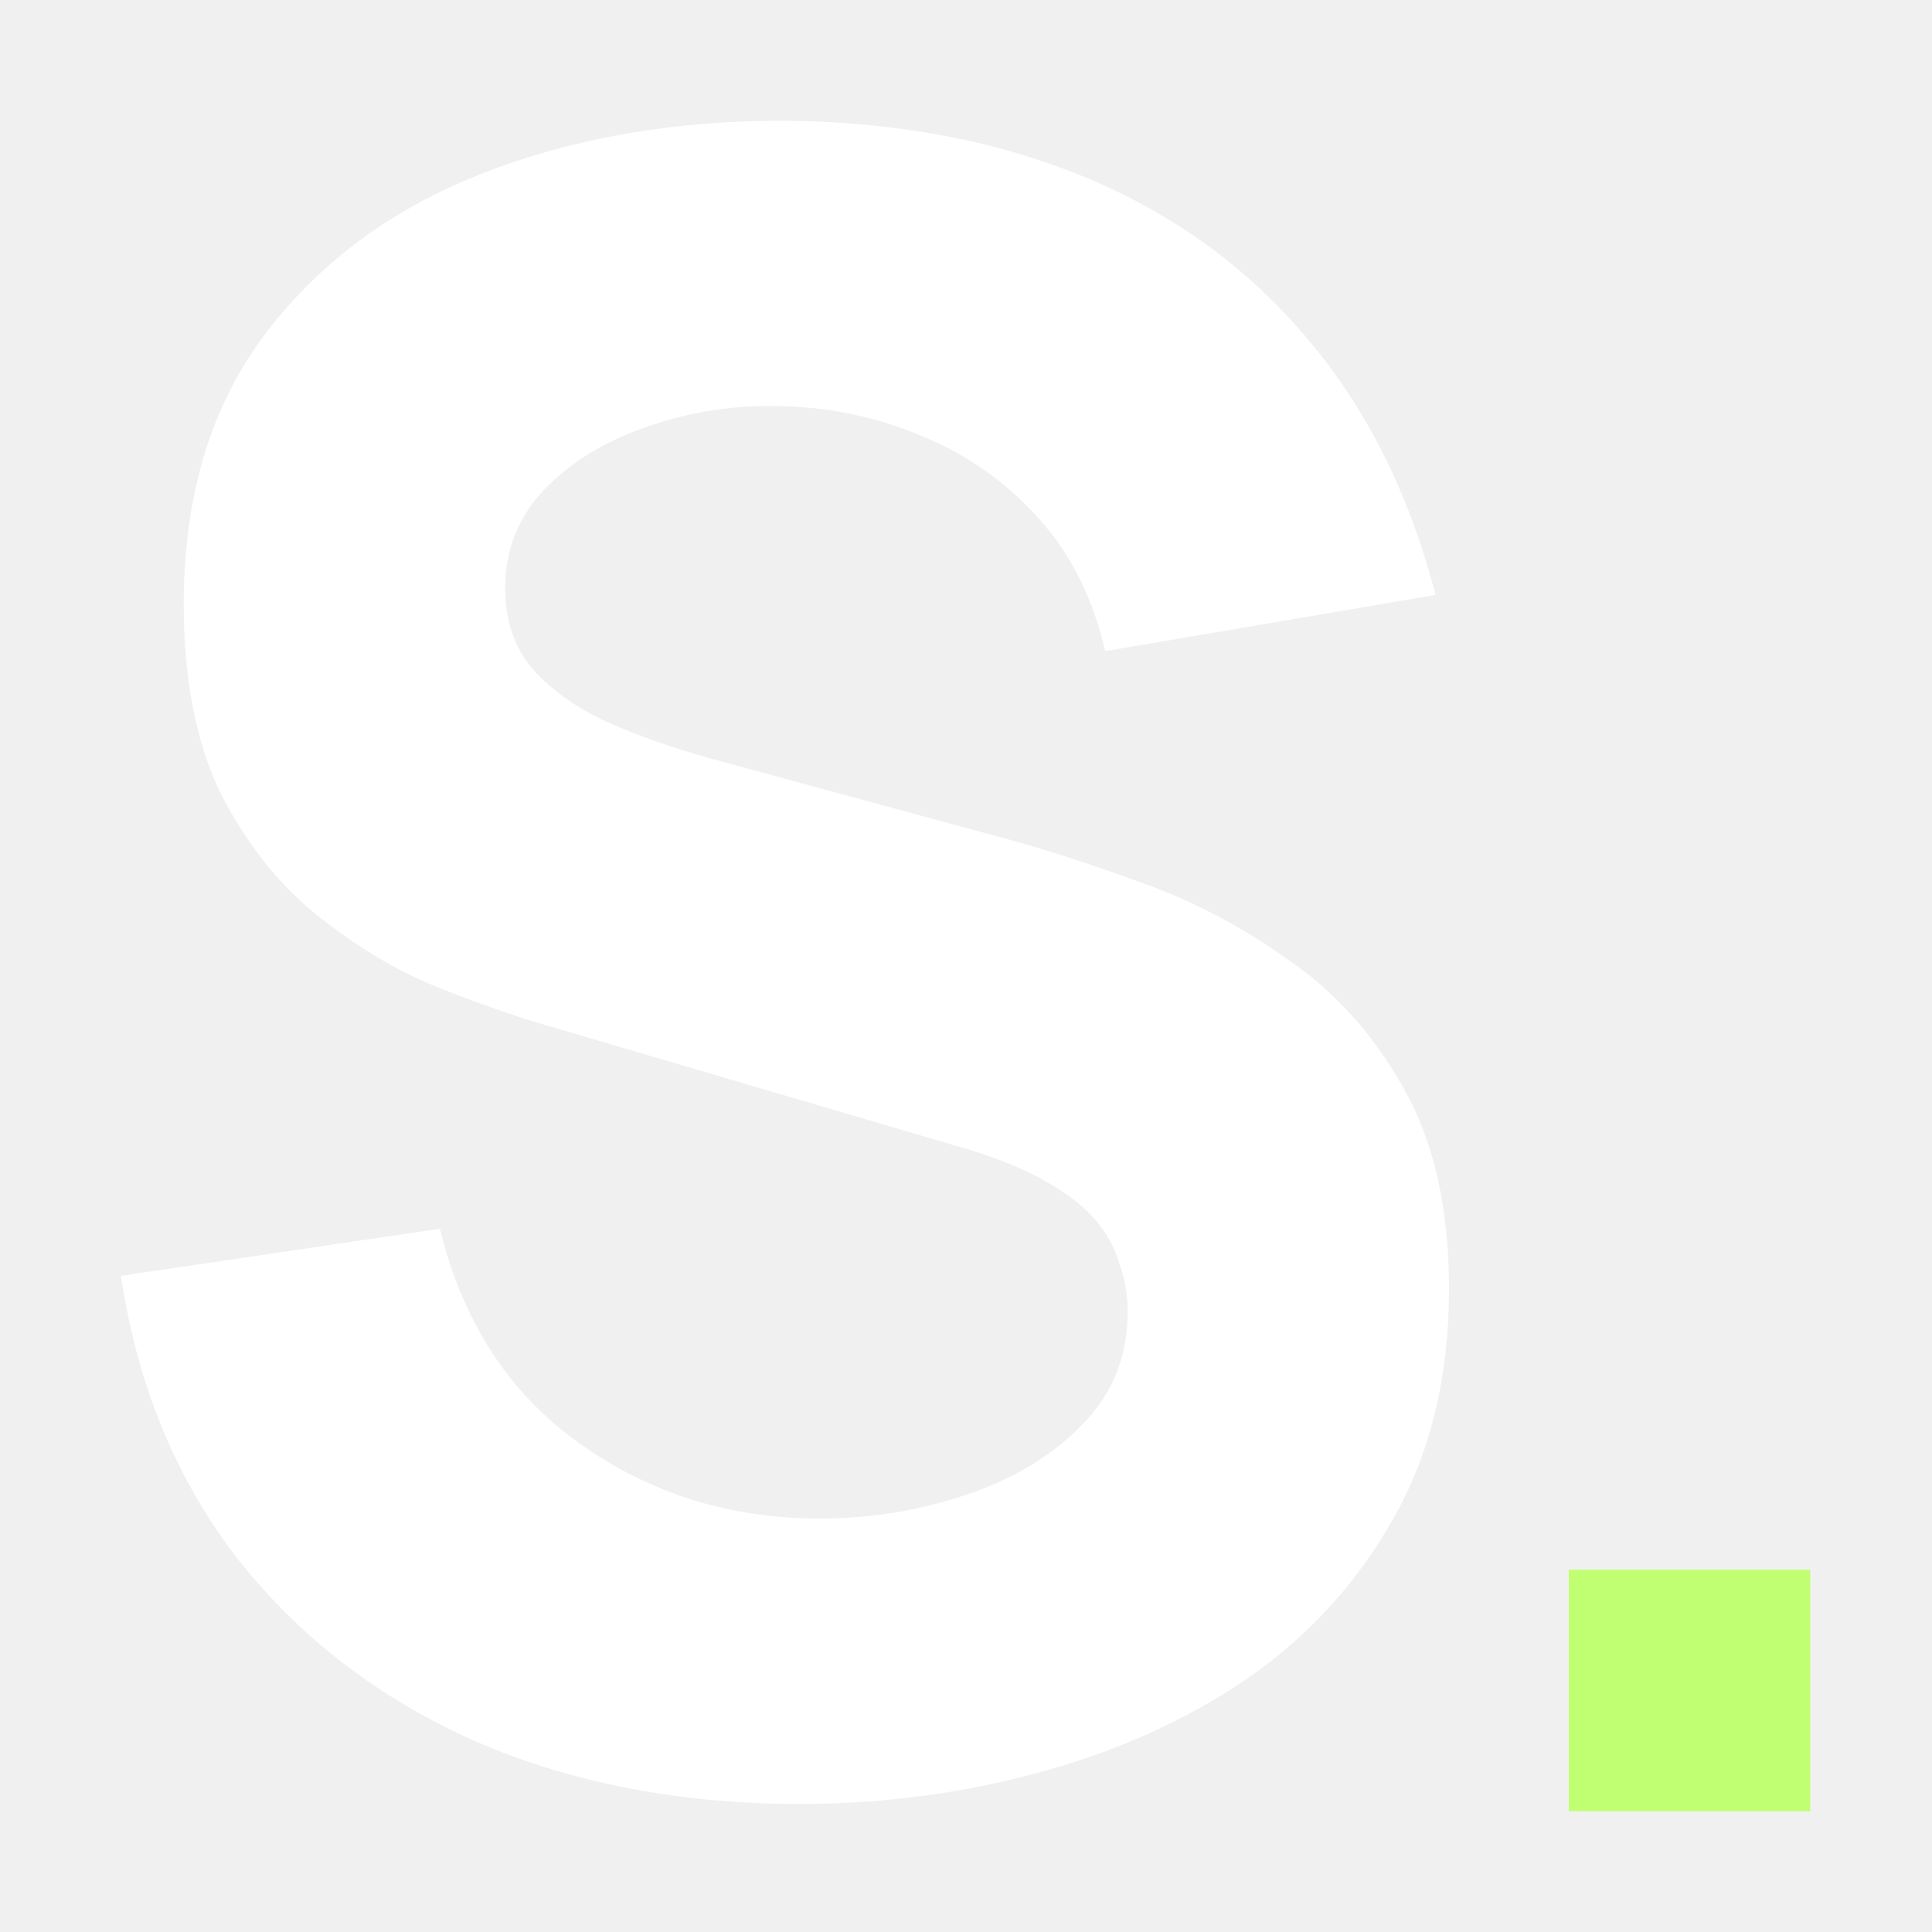
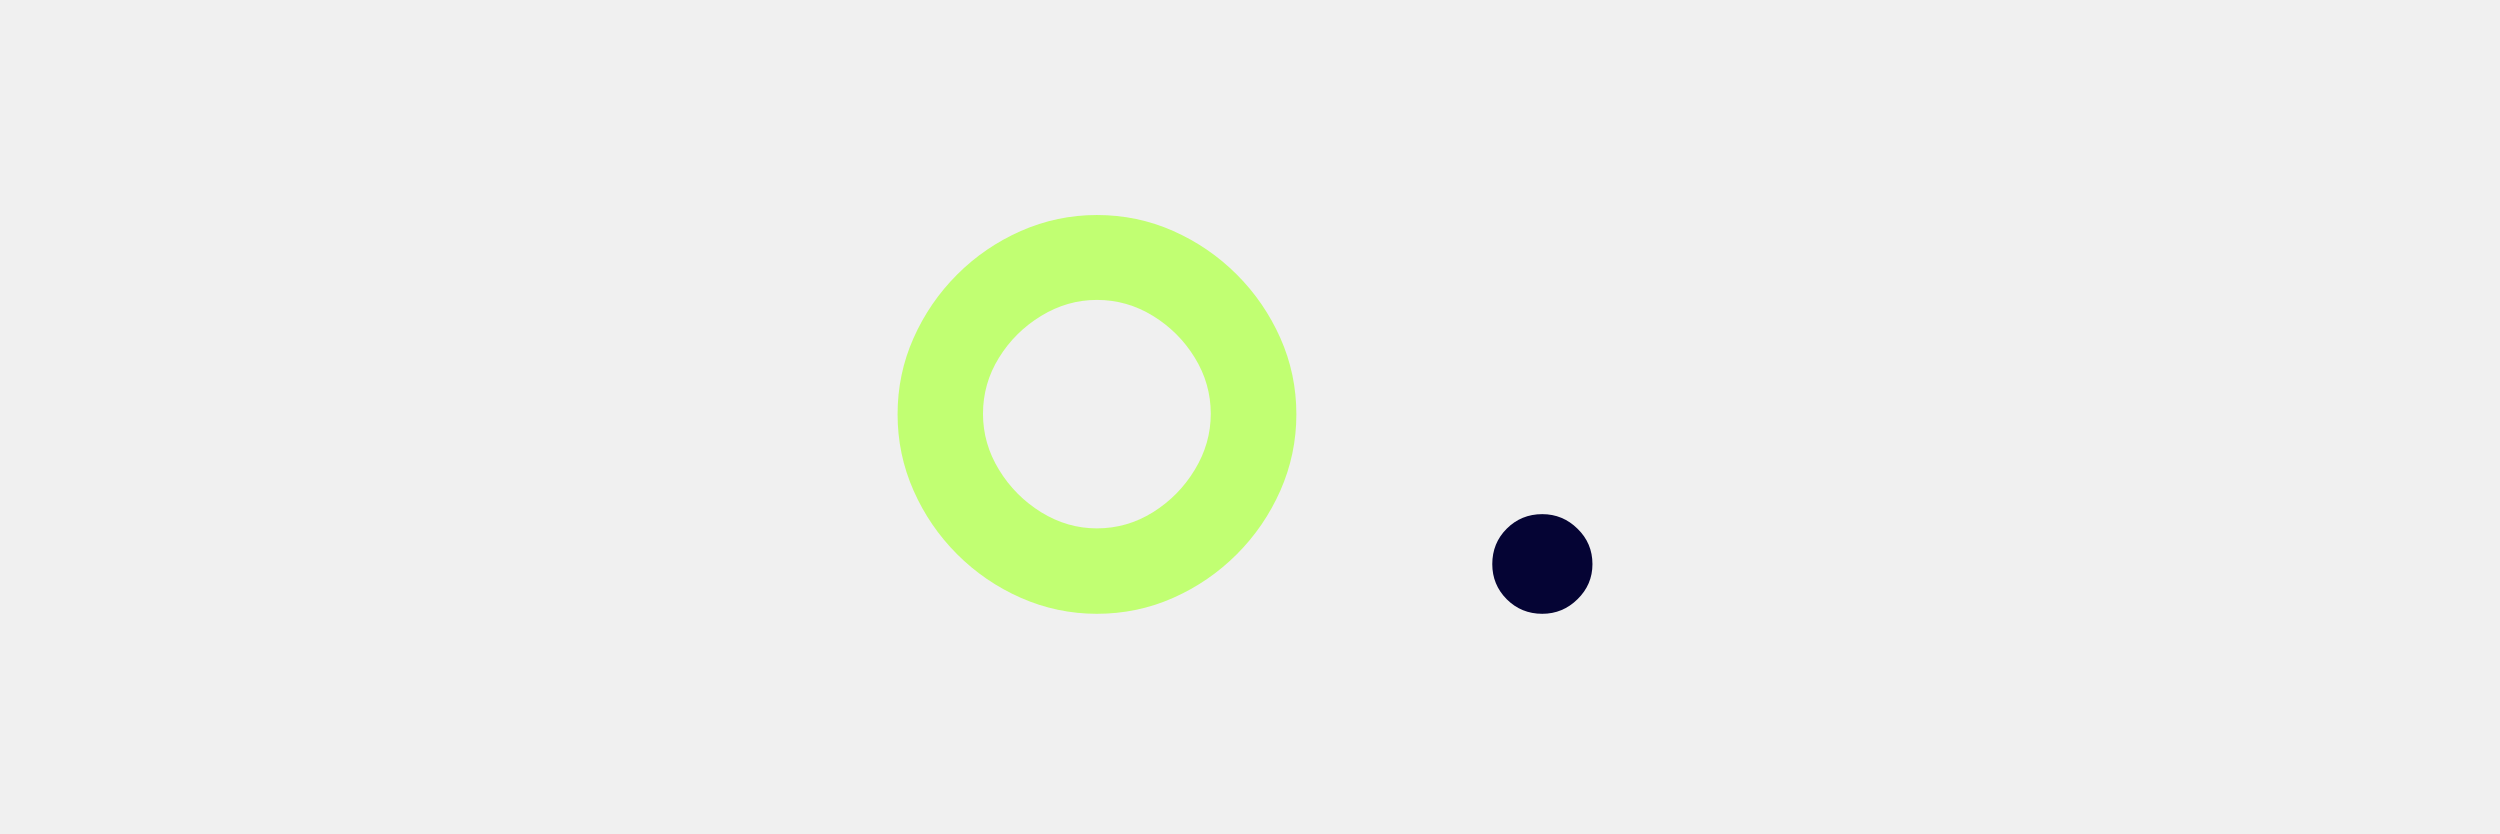
- <svg xmlns="http://www.w3.org/2000/svg" width="32" height="32" viewBox="0 0 32 32" fill="none">
-   <path d="M25.984 30V26H29.984V30H25.984Z" fill="#C1FF72" />
-   <path d="M13.243 29.879C11.258 29.879 9.465 29.532 7.864 28.837C6.276 28.13 4.967 27.125 3.938 25.822C2.92 24.507 2.275 22.944 2.002 21.132L7.287 20.351C7.66 21.889 8.429 23.074 9.595 23.905C10.761 24.737 12.089 25.152 13.578 25.152C14.409 25.152 15.216 25.022 15.997 24.761C16.779 24.501 17.418 24.116 17.914 23.608C18.423 23.099 18.677 22.472 18.677 21.728C18.677 21.455 18.634 21.194 18.547 20.946C18.473 20.686 18.342 20.444 18.156 20.22C17.97 19.997 17.703 19.786 17.356 19.588C17.021 19.389 16.593 19.209 16.072 19.048L9.111 17.001C8.59 16.852 7.982 16.641 7.287 16.368C6.605 16.095 5.941 15.704 5.296 15.195C4.651 14.687 4.111 14.017 3.677 13.185C3.255 12.342 3.044 11.281 3.044 10.003C3.044 8.204 3.497 6.709 4.403 5.518C5.309 4.327 6.518 3.44 8.032 2.856C9.546 2.273 11.221 1.988 13.057 2C14.905 2.025 16.556 2.342 18.007 2.95C19.459 3.557 20.675 4.445 21.655 5.611C22.635 6.765 23.342 8.179 23.777 9.854L18.305 10.785C18.107 9.916 17.741 9.184 17.207 8.589C16.674 7.993 16.035 7.54 15.29 7.23C14.558 6.92 13.789 6.752 12.982 6.728C12.188 6.703 11.438 6.814 10.73 7.063C10.036 7.298 9.465 7.646 9.018 8.105C8.584 8.564 8.367 9.11 8.367 9.742C8.367 10.326 8.547 10.803 8.907 11.175C9.266 11.535 9.719 11.827 10.265 12.05C10.811 12.274 11.37 12.46 11.94 12.609L16.593 13.874C17.288 14.06 18.057 14.308 18.901 14.618C19.744 14.916 20.551 15.338 21.32 15.884C22.102 16.418 22.741 17.125 23.237 18.006C23.746 18.887 24 20.003 24 21.356C24 22.795 23.696 24.054 23.088 25.134C22.492 26.201 21.686 27.088 20.669 27.795C19.651 28.49 18.497 29.011 17.207 29.358C15.929 29.706 14.608 29.879 13.243 29.879Z" fill="white" />
+ <svg xmlns="http://www.w3.org/2000/svg" width="300" zoomAndPan="magnify" viewBox="0 0 224.88 75" height="100" preserveAspectRatio="xMidYMid meet" version="1.2">
+   <defs />
+   <g id="26c3abfcc6">
+     <g style="fill:#c1ff72;fill-opacity:1;">
+       <g transform="translate(78.92497, 54.72611)">
+         <path style="stroke:none" d="M 29.984 -17.484 C 29.984 -19.297 29.504 -20.977 28.547 -22.531 C 27.598 -24.082 26.344 -25.336 24.781 -26.297 C 23.227 -27.254 21.547 -27.734 19.734 -27.734 C 17.961 -27.734 16.289 -27.254 14.719 -26.297 C 13.145 -25.336 11.879 -24.082 10.922 -22.531 C 9.961 -20.977 9.484 -19.297 9.484 -17.484 C 9.484 -15.703 9.961 -14.023 10.922 -12.453 C 11.879 -10.879 13.145 -9.602 14.719 -8.625 C 16.289 -7.656 17.961 -7.172 19.734 -7.172 C 21.547 -7.172 23.227 -7.656 24.781 -8.625 C 26.344 -9.602 27.598 -10.879 28.547 -12.453 C 29.504 -14.023 29.984 -15.703 29.984 -17.484 Z M 37.688 -17.438 C 37.688 -15.039 37.207 -12.754 36.25 -10.578 C 35.289 -8.41 33.984 -6.5 32.328 -4.844 C 30.672 -3.188 28.766 -1.879 26.609 -0.922 C 24.453 0.035 22.16 0.516 19.734 0.516 C 17.348 0.516 15.066 0.035 12.891 -0.922 C 10.723 -1.879 8.812 -3.188 7.156 -4.844 C 5.5 -6.5 4.191 -8.41 3.234 -10.578 C 2.273 -12.754 1.797 -15.039 1.797 -17.438 C 1.797 -19.852 2.273 -22.141 3.234 -24.297 C 4.191 -26.453 5.5 -28.359 7.156 -30.016 C 8.812 -31.672 10.723 -32.977 12.891 -33.938 C 15.066 -34.895 17.348 -35.375 19.734 -35.375 C 22.16 -35.375 24.453 -34.895 26.609 -33.938 C 28.766 -32.977 30.672 -31.672 32.328 -30.016 C 33.984 -28.359 35.289 -26.453 36.25 -24.297 C 37.207 -22.141 37.688 -19.852 37.688 -17.438 Z M 37.688 -17.438 " />
+       </g>
+     </g>
+     <g style="fill:#050434;fill-opacity:1;">
+       <g transform="translate(131.5727, 54.72611)">
+         <path style="stroke:none" d="M 2.672 -3.953 C 2.672 -5.211 3.102 -6.273 3.969 -7.141 C 4.844 -8.016 5.91 -8.453 7.172 -8.453 C 8.398 -8.453 9.457 -8.016 10.344 -7.141 C 11.238 -6.273 11.688 -5.211 11.688 -3.953 C 11.688 -2.723 11.238 -1.672 10.344 -0.797 C 9.457 0.078 8.398 0.516 7.172 0.516 C 5.91 0.516 4.844 0.078 3.969 -0.797 C 3.102 -1.672 2.672 -2.723 2.672 -3.953 Z M 2.672 -3.953 " />
+       </g>
+     </g>
+   </g>
</svg>
